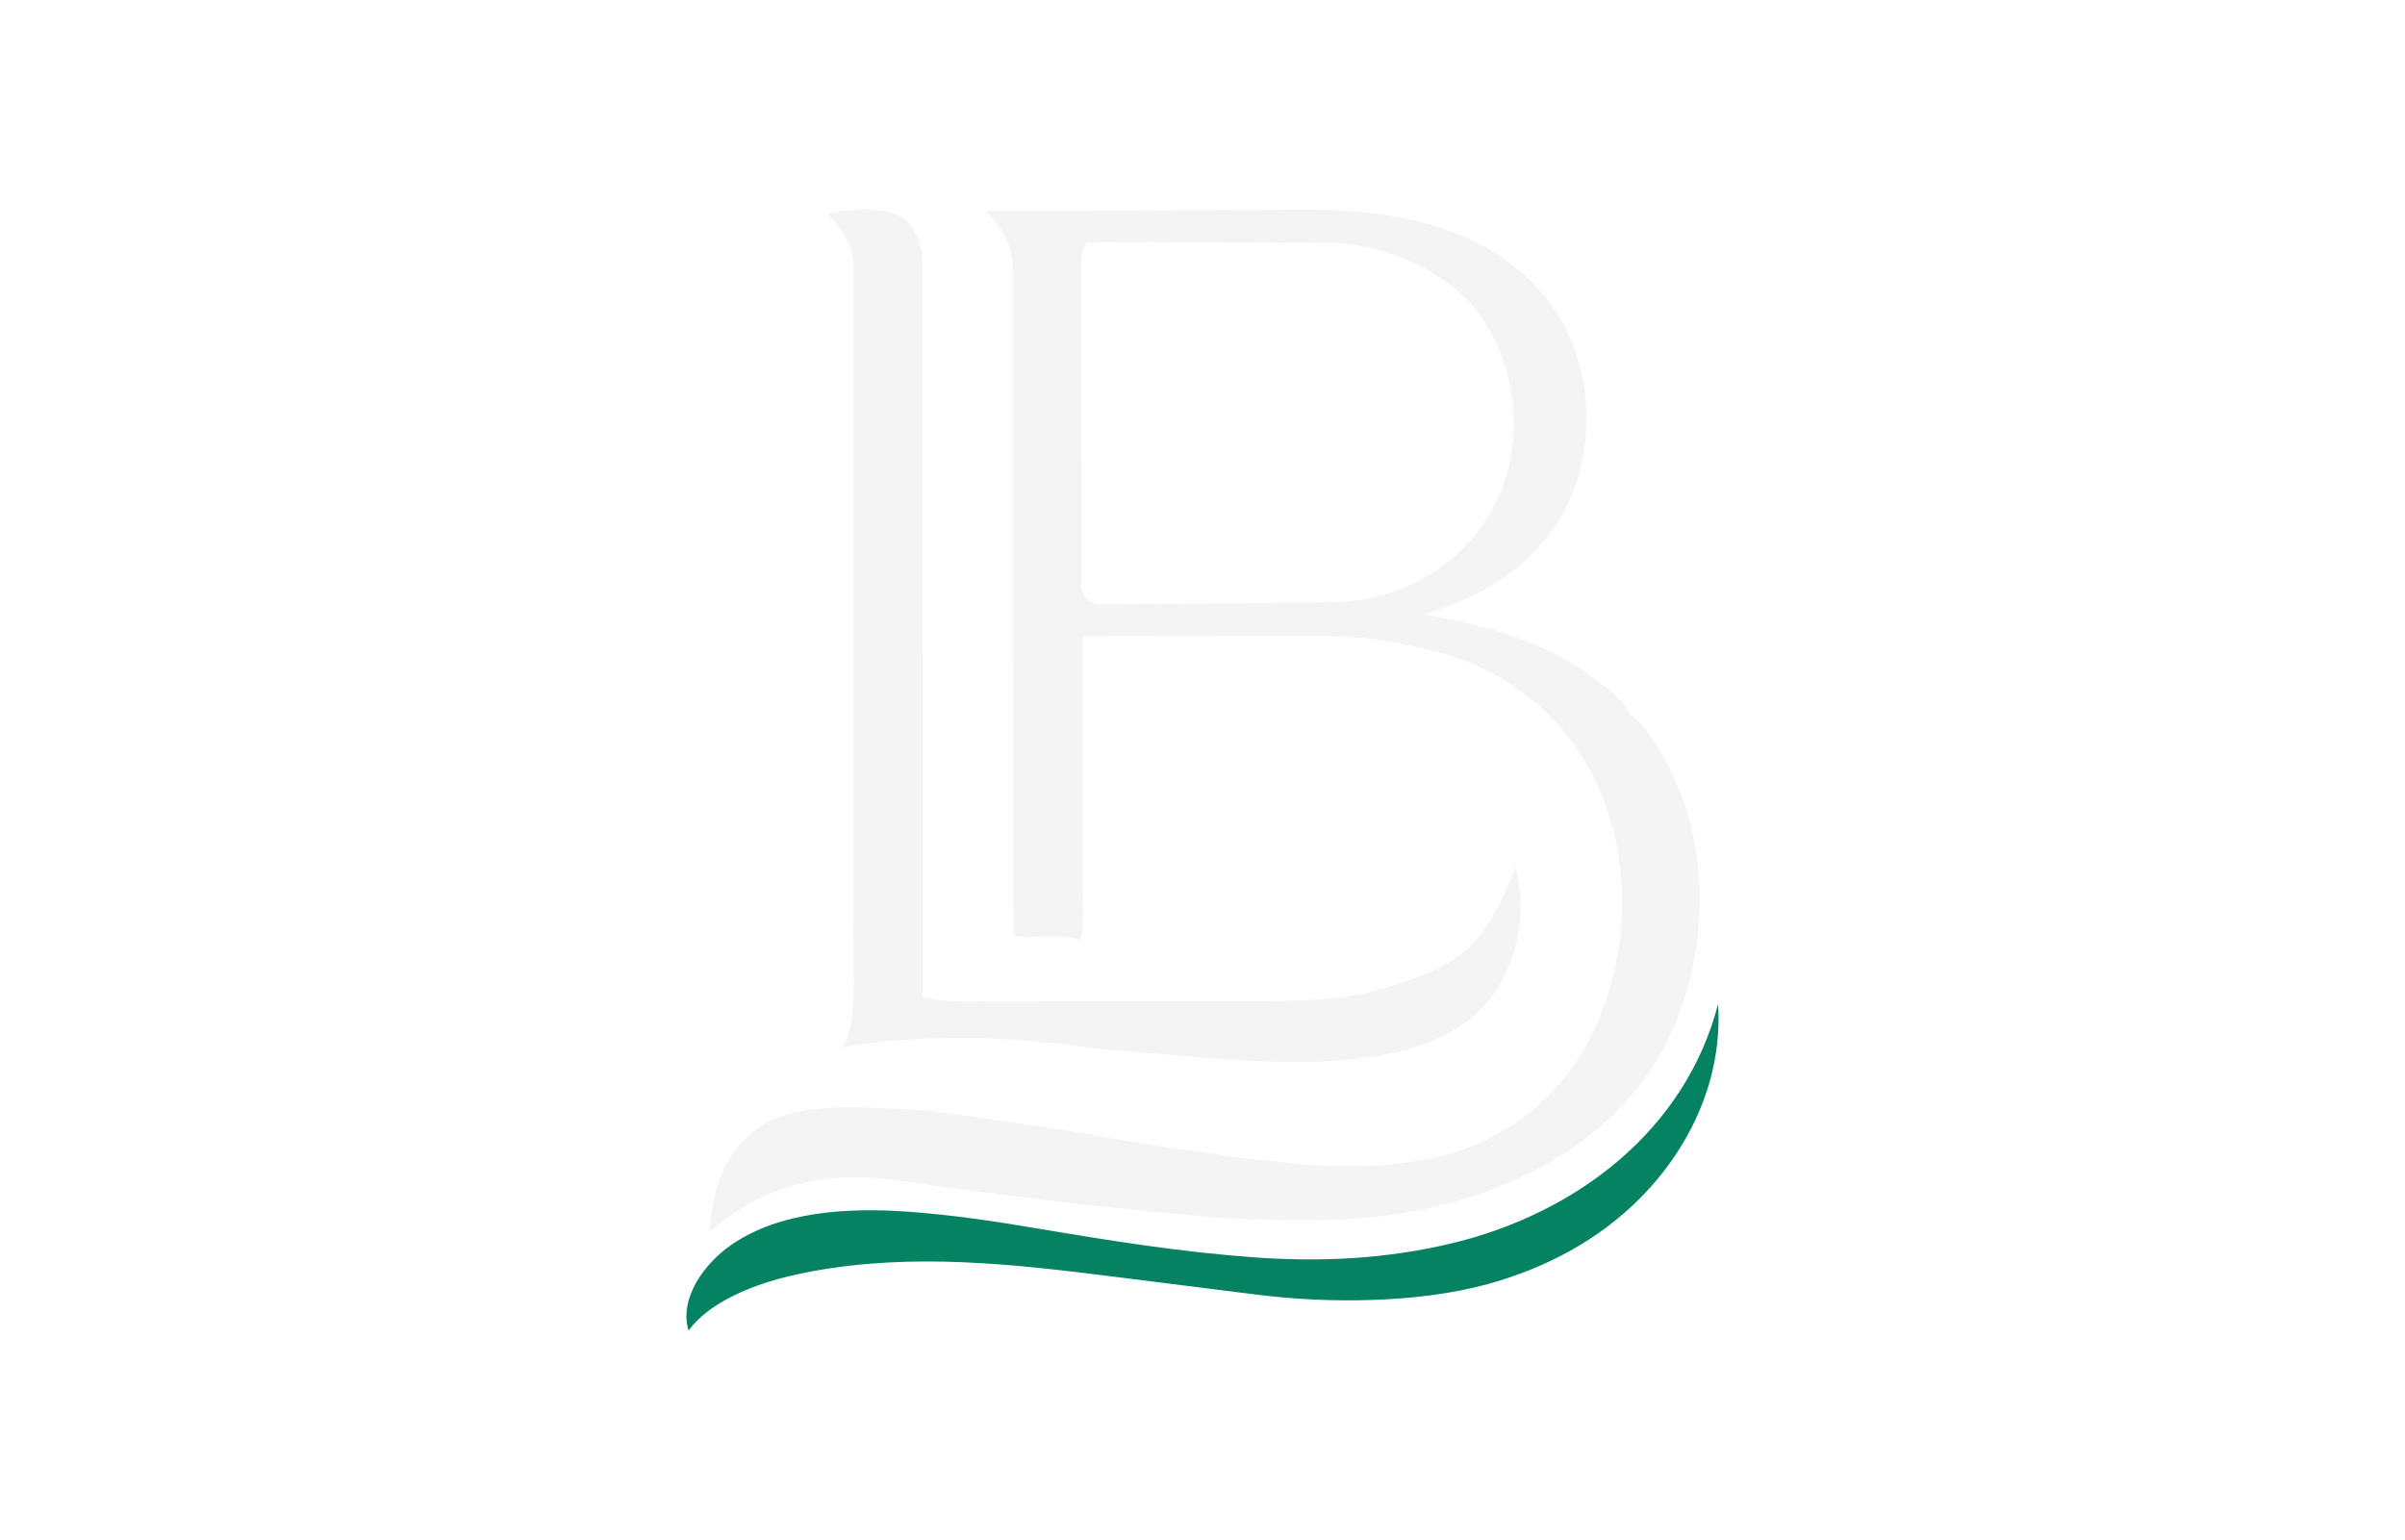
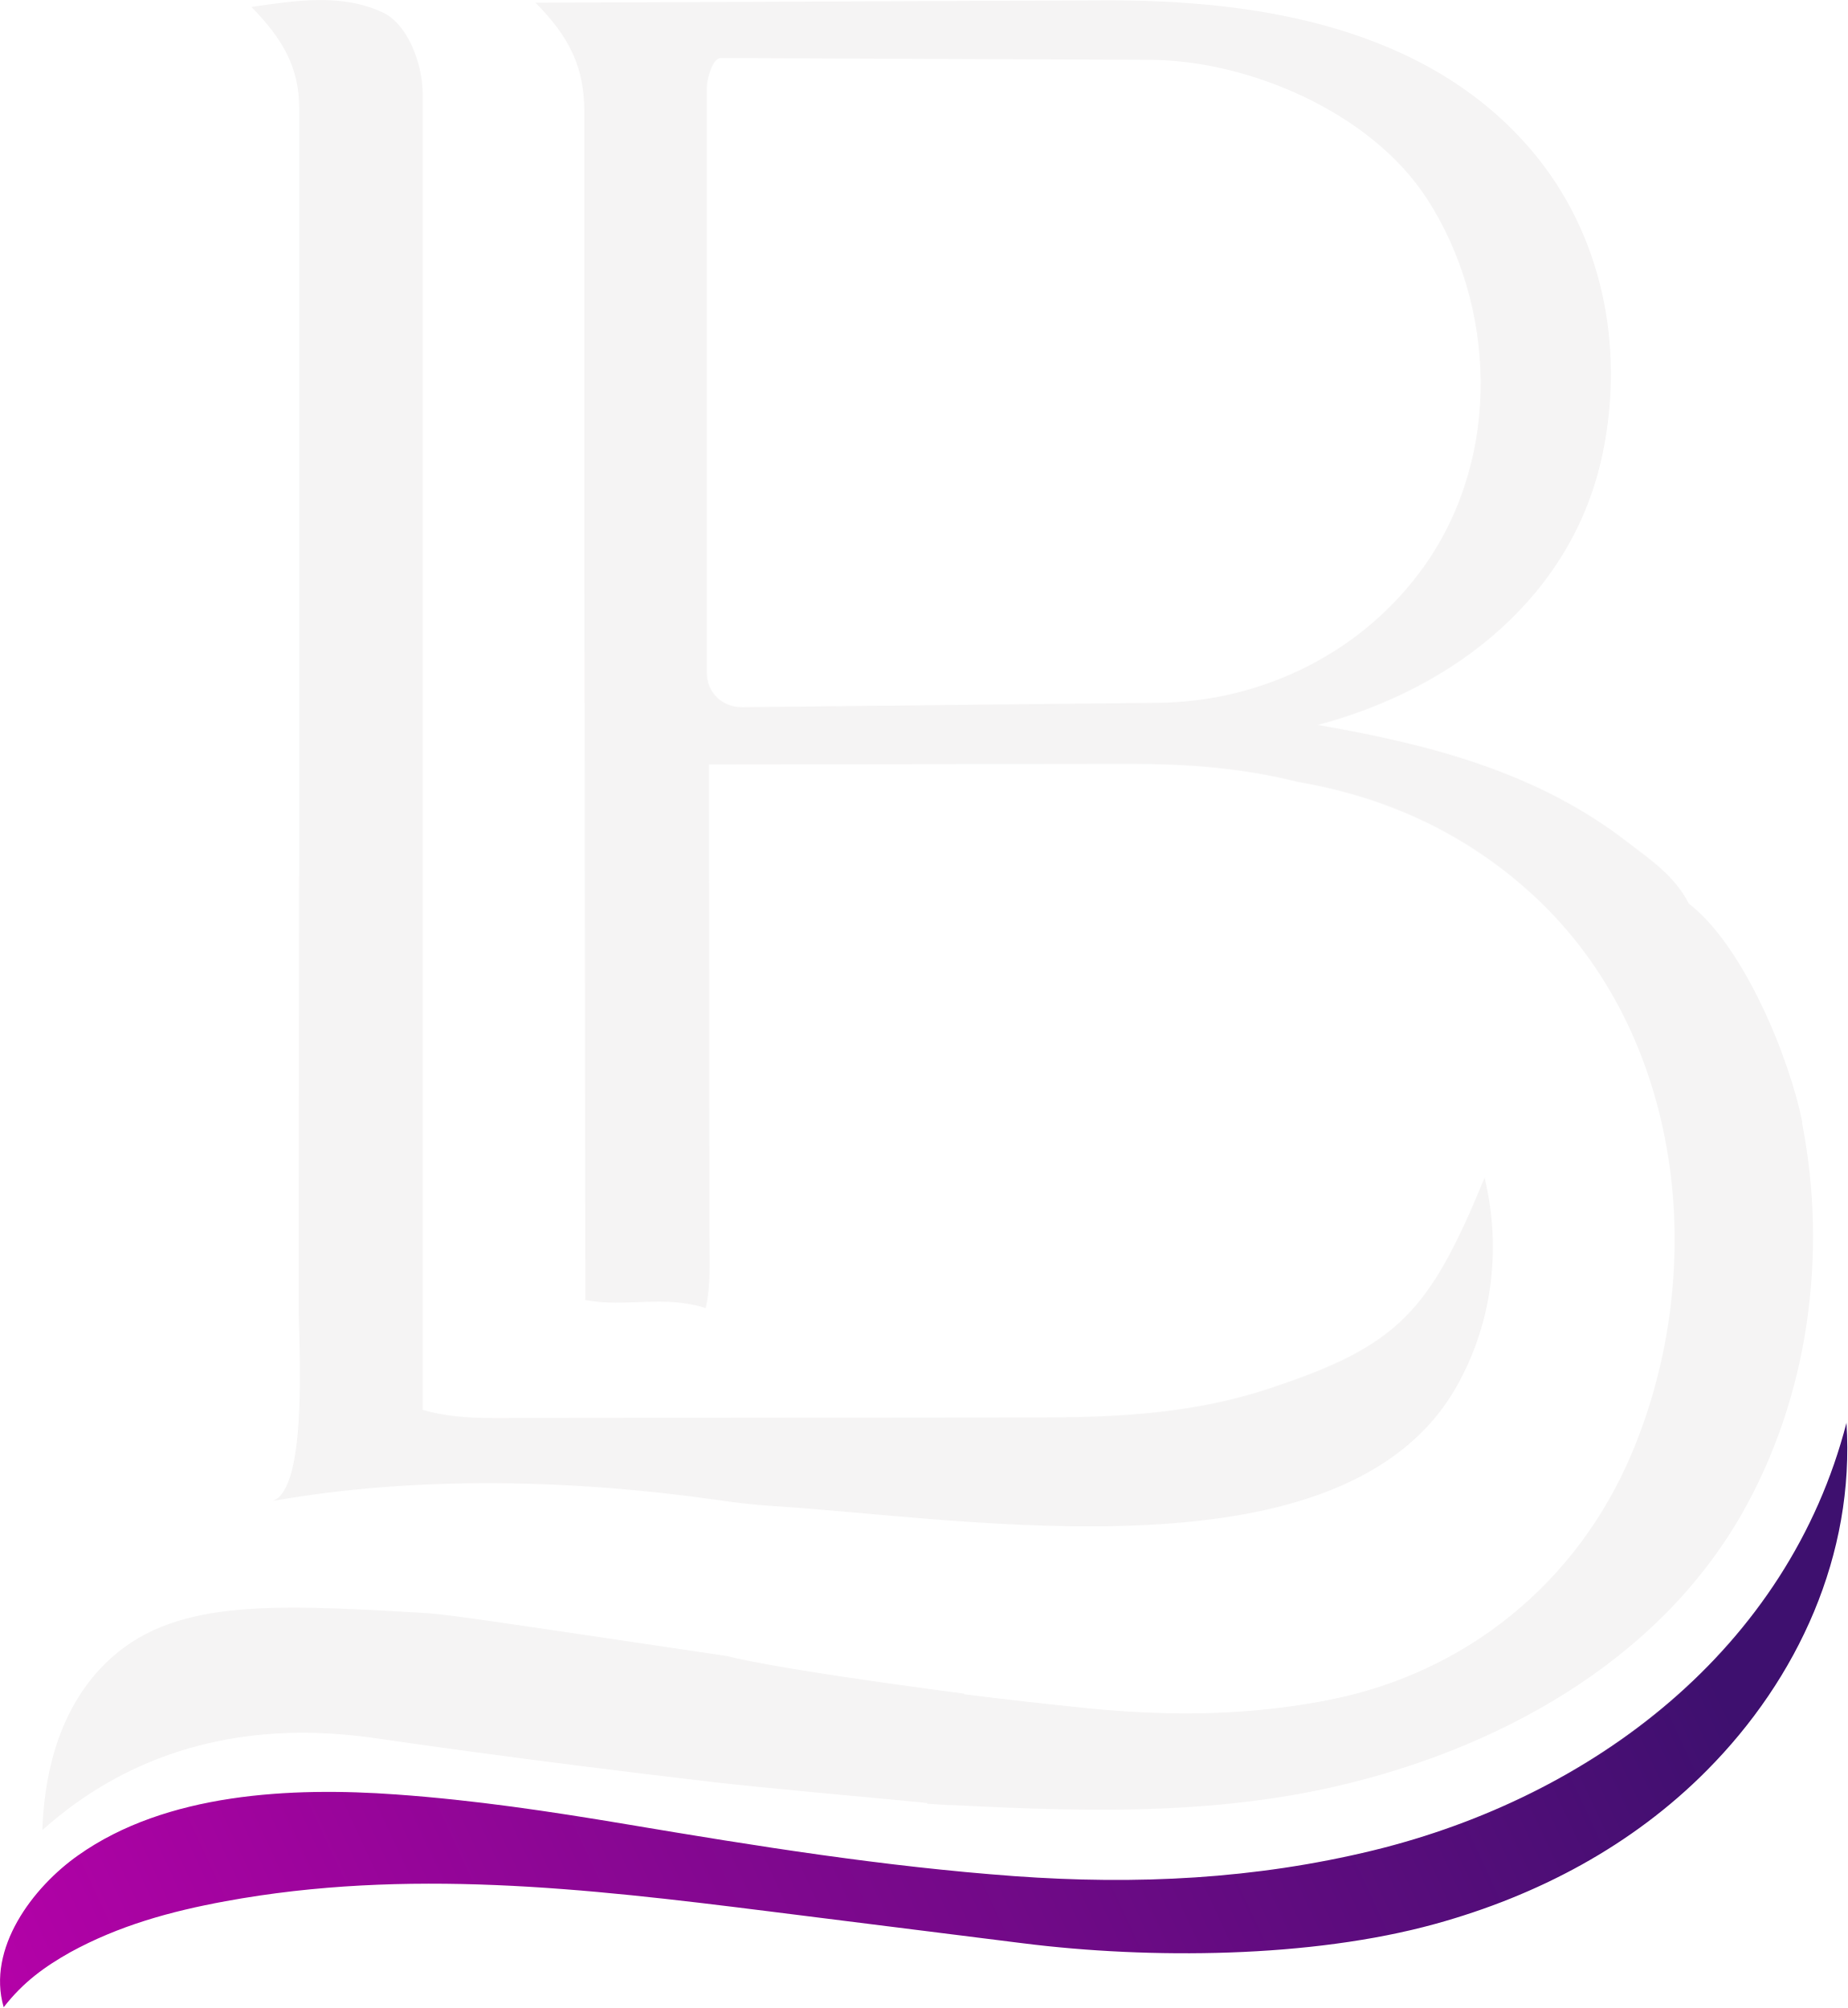
- <svg xmlns="http://www.w3.org/2000/svg" id="Camada_1" version="1.1" viewBox="0 0 527.63 337.85">
+ <svg xmlns="http://www.w3.org/2000/svg" id="Camada_1" data-name="Camada 1" viewBox="0 0 143.66 156.08">
  <defs>
    <style>
-       .st0 {
+       .cls-1 {
        fill: #f5f4f4;
      }

-       .st1 {
-         fill: #058262;
+       .cls-2 {
+         fill: url(#Gradiente_sem_nome_10);
      }
    </style>
+     <linearGradient id="Gradiente_sem_nome_10" data-name="Gradiente sem nome 10" x1="-3.71" y1="176.38" x2="126.46" y2="115.59" gradientUnits="userSpaceOnUse">
+       <stop offset="0" stop-color="#bf00ad" />
+       <stop offset="1" stop-color="#3e106f" />
+     </linearGradient>
  </defs>
-   <path class="st0" d="M371.52,183.54c-1.53-7.84-7.18-21.7-13.92-26.86-1.72-3.37-4.65-5.33-7.6-7.6-10.88-8.37-23.61-11.82-37.89-14.29,17.02-4.5,31.31-16,34.91-33.21,2.79-13.34-.11-27.04-8.63-37.14-12.78-15.12-33.41-18.54-52.28-18.46l-69.89.29c4.24,4.26,5.99,8,5.99,13.32l.02,49.84.1,95.84c4.88.96,9.54-.67,14.76.99.67-2.91.45-5.96.45-9.56l-.04-57.07,51.8-.06c7.08,0,13.64.52,20.43,2.22,10.85,1.85,20.64,6.35,28.86,13.93,18.4,17,21.6,45.76,11.98,68.43-6.69,15.77-20.21,26.78-36.96,30.1-6.65,1.32-13.2,1.79-19.81,1.65-3.23-.06-6.49-.27-9.78-.6-5.14-.52-10.19-1.09-15.22-1.72v-.08c-24.45-3.2-28.97-4.58-28.97-4.58-.68-.1-1.35-.2-2-.3-31.98-4.76-32.79-4.86-35.71-5.03-18.87-1.1-30.57-1.61-38.53,6.15-6.37,6.21-7.59,15.07-7.79,20.49,2.5-2.24,6.46-5.34,11.89-7.79,12.99-5.88,25.43-4.01,30.33-3.28,0,0,16.55,2.44,39.8,5.15,6.75.79,18.05,1.77,26.45,2.59v.1c.87.06,1.73.11,2.56.15.19.02.34.02.46.02,8.95.46,17.75.8,26.49.4,6.85-.32,13.65-1.1,20.44-2.65,19.95-4.56,39.56-15.27,49.91-33.41,8.2-14.37,10.55-31.83,7.37-48ZM292.56,132.09l-51.03.54c-2.32.02-4.29-1.68-4.29-4.25l-.02-71.72c0-1.02.73-3.6,1.7-3.59l52.66.22c11.81.05,27.02,6.28,33.98,17.1,8.32,12.93,9.17,31.3-.26,44.76-7.59,10.83-20.06,16.82-32.75,16.95Z" />
-   <path class="st0" d="M187.26,153.41l-.05,52.74c0,4.58,1.18,22.33-3.22,23.77,17.78-3.17,37.2-2.6,54.64-.11,2.28.33,4.22.57,6.63.72,24.25,1.52,70.23,9.59,83.9-14.71,4.23-7.52,5.55-16.52,3.4-25.54-6.8,16.51-10.59,20.64-26.58,25.89-8.81,2.89-17.67,3.47-27.11,3.48l-63.31.06c-4.63,0-8.94.26-13.18-.99l-.02-161.27c0-3.87-1.9-8.61-4.87-9.99-5.14-2.4-10.88-1.44-16.11-.68,3.87,3.94,5.87,7.47,5.87,12.43v94.19Z" />
-   <path class="st1" d="M151.04,291.91c-2.07-7.16,3.55-14.64,9.14-18.59,10.79-7.64,26.08-8.38,39-7.46,9.65.69,18.79,2.06,28.35,3.67,15.84,2.67,31.35,5.16,47.39,6.33,14.97,1.09,29.45.38,43.99-3.16,26.99-6.59,50.86-24.72,58.02-52.41,1.04,16.19-5.96,31.36-17.1,42.59-9.18,9.25-20.75,15.36-33.34,18.84-15.23,4.2-34.91,4.33-50.52,2.37l-31.35-3.94c-22.32-2.81-44.18-5.3-66.38-1.22-6.77,1.25-13.08,3-19.04,6.26-3.11,1.75-5.75,3.64-8.15,6.73Z" />
+   <path class="cls-1" d="M140.17,87.3c-.97-4.97-4.56-13.77-8.83-17.04-1.09-2.14-2.95-3.38-4.82-4.82-6.9-5.31-14.98-7.5-24.04-9.07,10.8-2.86,19.87-10.15,22.15-21.07,1.77-8.46-.07-17.16-5.48-23.56C111.04,2.15,97.95-.02,85.98.03l-44.34.18c2.69,2.7,3.8,5.08,3.8,8.45v31.62l.08,60.81c3.1.61,6.05-.43,9.36.63.43-1.85.29-3.78.29-6.07l-.03-36.21,32.87-.04c4.49,0,8.65.33,12.96,1.41,6.88,1.17,13.1,4.03,18.31,8.84,11.67,10.79,13.7,29.03,7.6,43.42-4.24,10.01-12.82,16.99-23.45,19.1-4.22.84-8.38,1.14-12.57,1.05-2.05-.04-4.12-.17-6.21-.38-3.26-.33-6.47-.69-9.66-1.09v-.05c-15.51-2.03-18.38-2.91-18.38-2.91-.43-.06-.86-.13-1.27-.19-20.29-3.02-20.8-3.08-22.66-3.19-11.97-.7-19.4-1.02-24.45,3.9-4.04,3.94-4.82,9.56-4.94,13,1.59-1.42,4.1-3.39,7.54-4.94,8.24-3.73,16.13-2.54,19.24-2.08,0,0,10.5,1.55,25.25,3.27,4.28.5,11.45,1.12,16.78,1.64v.06c.55.04,1.1.07,1.62.1.12,0,.22,0,.29,0,5.68.29,11.26.51,16.81.25,4.35-.2,8.66-.7,12.97-1.68,12.66-2.89,25.1-9.69,31.67-21.2,5.2-9.12,6.69-20.2,4.68-30.45v.02h.03ZM90.07,54.65l-32.38.34c-1.47,0-2.72-1.07-2.72-2.7V6.79c0-.65.45-2.28,1.07-2.28l33.41.14c7.49.03,17.14,3.98,21.56,10.85,5.28,8.2,5.82,19.86-.16,28.4-4.82,6.87-12.73,10.67-20.78,10.75h0Z" />
+   <path class="cls-1" d="M23.26,68.18l-.03,33.46c0,2.91.75,14.17-2.04,15.08,11.28-2.01,23.6-1.65,34.67-.07,1.45.21,2.68.36,4.21.46,15.39.96,44.56,6.08,53.23-9.33,2.68-4.77,3.52-10.48,2.16-16.2-4.31,10.48-6.72,13.1-16.86,16.43-5.59,1.83-11.21,2.2-17.2,2.21l-40.17.04c-2.94,0-5.67.16-8.36-.63V7.31c0-2.46-1.22-5.46-3.1-6.34-3.26-1.52-6.9-.91-10.22-.43,2.46,2.5,3.72,4.74,3.72,7.89v59.76h0Z" />
+   <path class="cls-2" d="M.28,156.06c-1.31-4.54,2.25-9.29,5.8-11.79,6.85-4.85,16.55-5.32,24.74-4.73,6.12.44,11.92,1.31,17.99,2.33,10.05,1.69,19.89,3.27,30.07,4.02,9.5.69,18.69.24,27.91-2,17.12-4.18,32.27-15.68,36.81-33.25.66,10.27-3.78,19.9-10.85,27.02-5.82,5.87-13.17,9.75-21.15,11.95-9.66,2.66-22.15,2.75-32.05,1.5l-19.89-2.5c-14.16-1.78-28.03-3.36-42.12-.77-4.3.79-8.3,1.9-12.08,3.97-1.97,1.11-3.65,2.31-5.17,4.27H.29v-.02Z" />
</svg>
